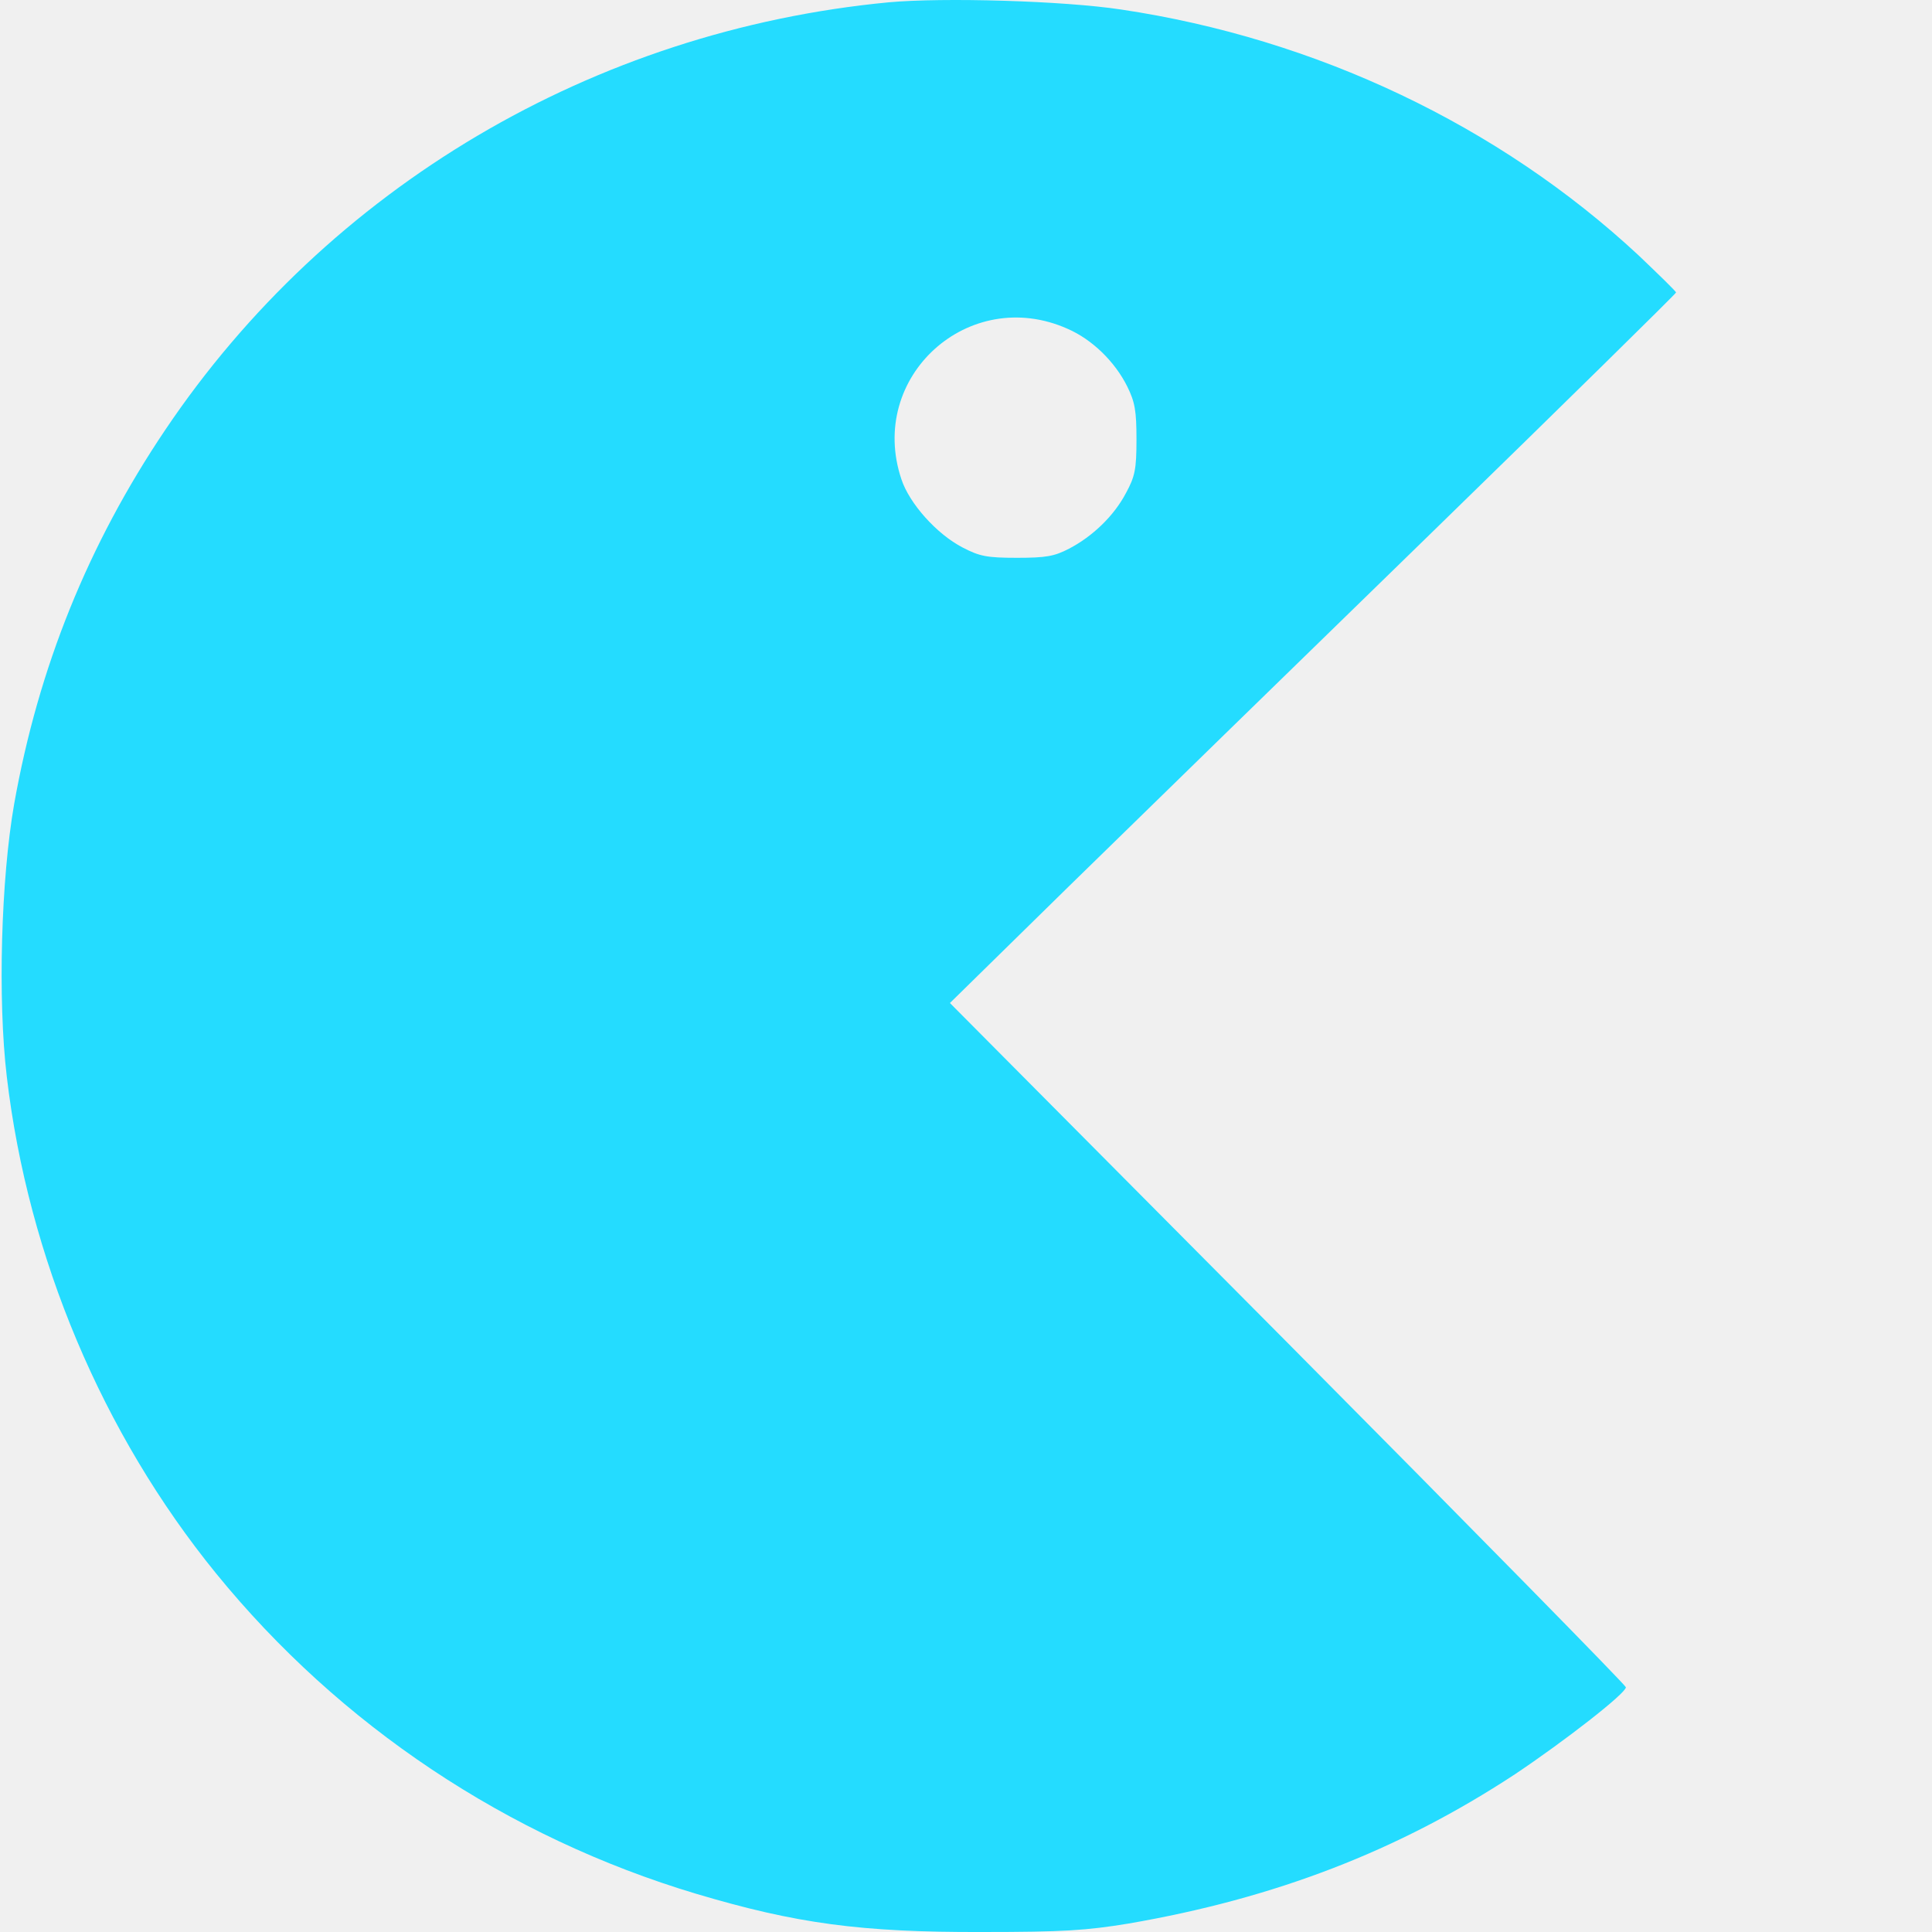
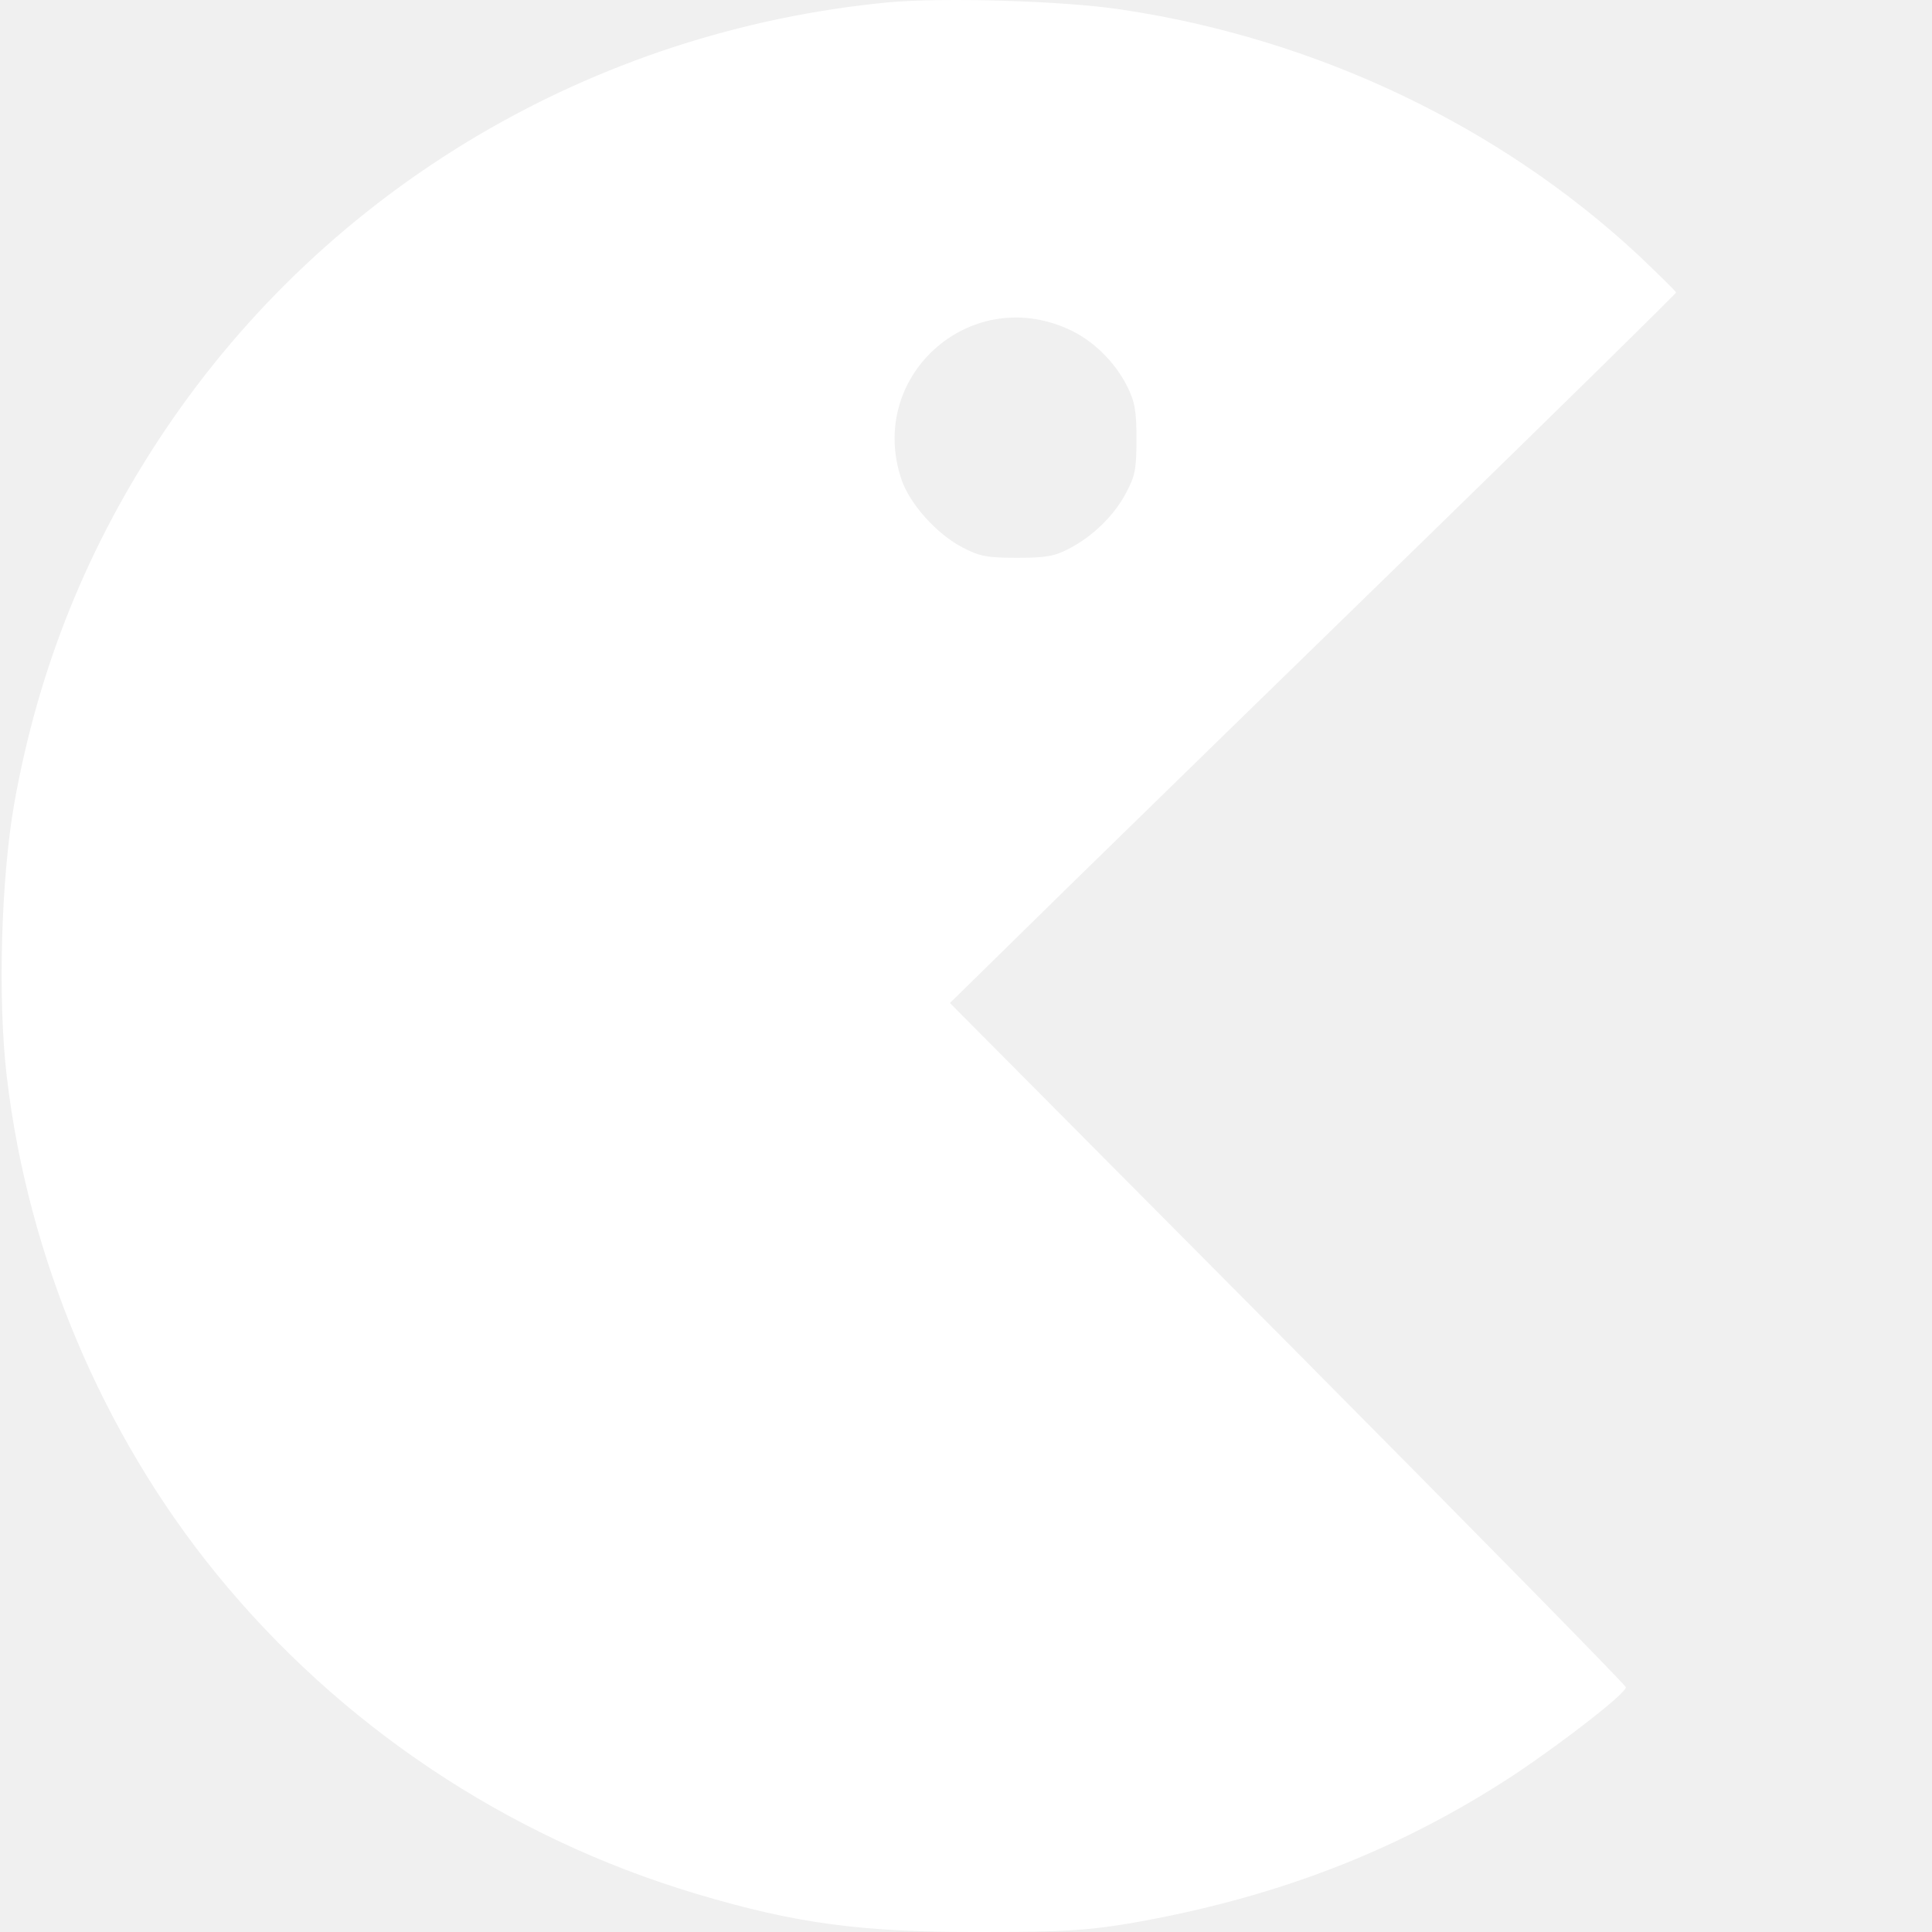
<svg xmlns="http://www.w3.org/2000/svg" width="25" height="25" viewBox="0 0 25 25" fill="none">
  <g id="Iconos">
-     <path id="Vector" d="M11.499 0.03C7.679 0.395 4.248 2.426 2.138 5.563C1.141 7.045 0.497 8.636 0.183 10.405C0.014 11.373 -0.031 12.93 0.088 13.933C0.363 16.27 1.325 18.552 2.796 20.36C4.397 22.327 6.567 23.775 9.01 24.506C10.302 24.891 11.14 25.005 12.711 25C13.763 25 14.057 24.98 14.601 24.891C16.496 24.565 18.092 23.952 19.603 22.959C20.246 22.529 21.039 21.912 21.039 21.833C21.039 21.808 19.069 19.802 16.666 17.381L12.292 12.979L13.823 11.477C14.666 10.652 16.78 8.592 18.521 6.897C20.261 5.202 21.688 3.799 21.688 3.785C21.688 3.77 21.468 3.557 21.204 3.305C19.399 1.625 17.03 0.499 14.506 0.123C13.758 0.01 12.207 -0.035 11.499 0.03ZM13.813 4.254C14.132 4.392 14.426 4.679 14.586 5C14.686 5.202 14.706 5.316 14.706 5.687C14.706 6.072 14.686 6.166 14.571 6.378C14.416 6.675 14.137 6.942 13.833 7.1C13.643 7.199 13.534 7.218 13.16 7.218C12.771 7.218 12.676 7.199 12.457 7.085C12.122 6.912 11.768 6.517 11.664 6.201C11.22 4.876 12.536 3.686 13.813 4.254Z" fill="#24DCFF" />
+     <path id="Vector" d="M11.499 0.03C7.679 0.395 4.248 2.426 2.138 5.563C1.141 7.045 0.497 8.636 0.183 10.405C0.014 11.373 -0.031 12.93 0.088 13.933C0.363 16.27 1.325 18.552 2.796 20.36C4.397 22.327 6.567 23.775 9.01 24.506C10.302 24.891 11.14 25.005 12.711 25C13.763 25 14.057 24.98 14.601 24.891C16.496 24.565 18.092 23.952 19.603 22.959C20.246 22.529 21.039 21.912 21.039 21.833C21.039 21.808 19.069 19.802 16.666 17.381L12.292 12.979L13.823 11.477C14.666 10.652 16.78 8.592 18.521 6.897C20.261 5.202 21.688 3.799 21.688 3.785C21.688 3.77 21.468 3.557 21.204 3.305C19.399 1.625 17.03 0.499 14.506 0.123C13.758 0.01 12.207 -0.035 11.499 0.03ZM13.813 4.254C14.132 4.392 14.426 4.679 14.586 5C14.686 5.202 14.706 5.316 14.706 5.687C14.706 6.072 14.686 6.166 14.571 6.378C14.416 6.675 14.137 6.942 13.833 7.1C13.643 7.199 13.534 7.218 13.16 7.218C12.771 7.218 12.676 7.199 12.457 7.085C12.122 6.912 11.768 6.517 11.664 6.201C11.22 4.876 12.536 3.686 13.813 4.254Z" fill="#FFF" />
  </g>
</svg>
